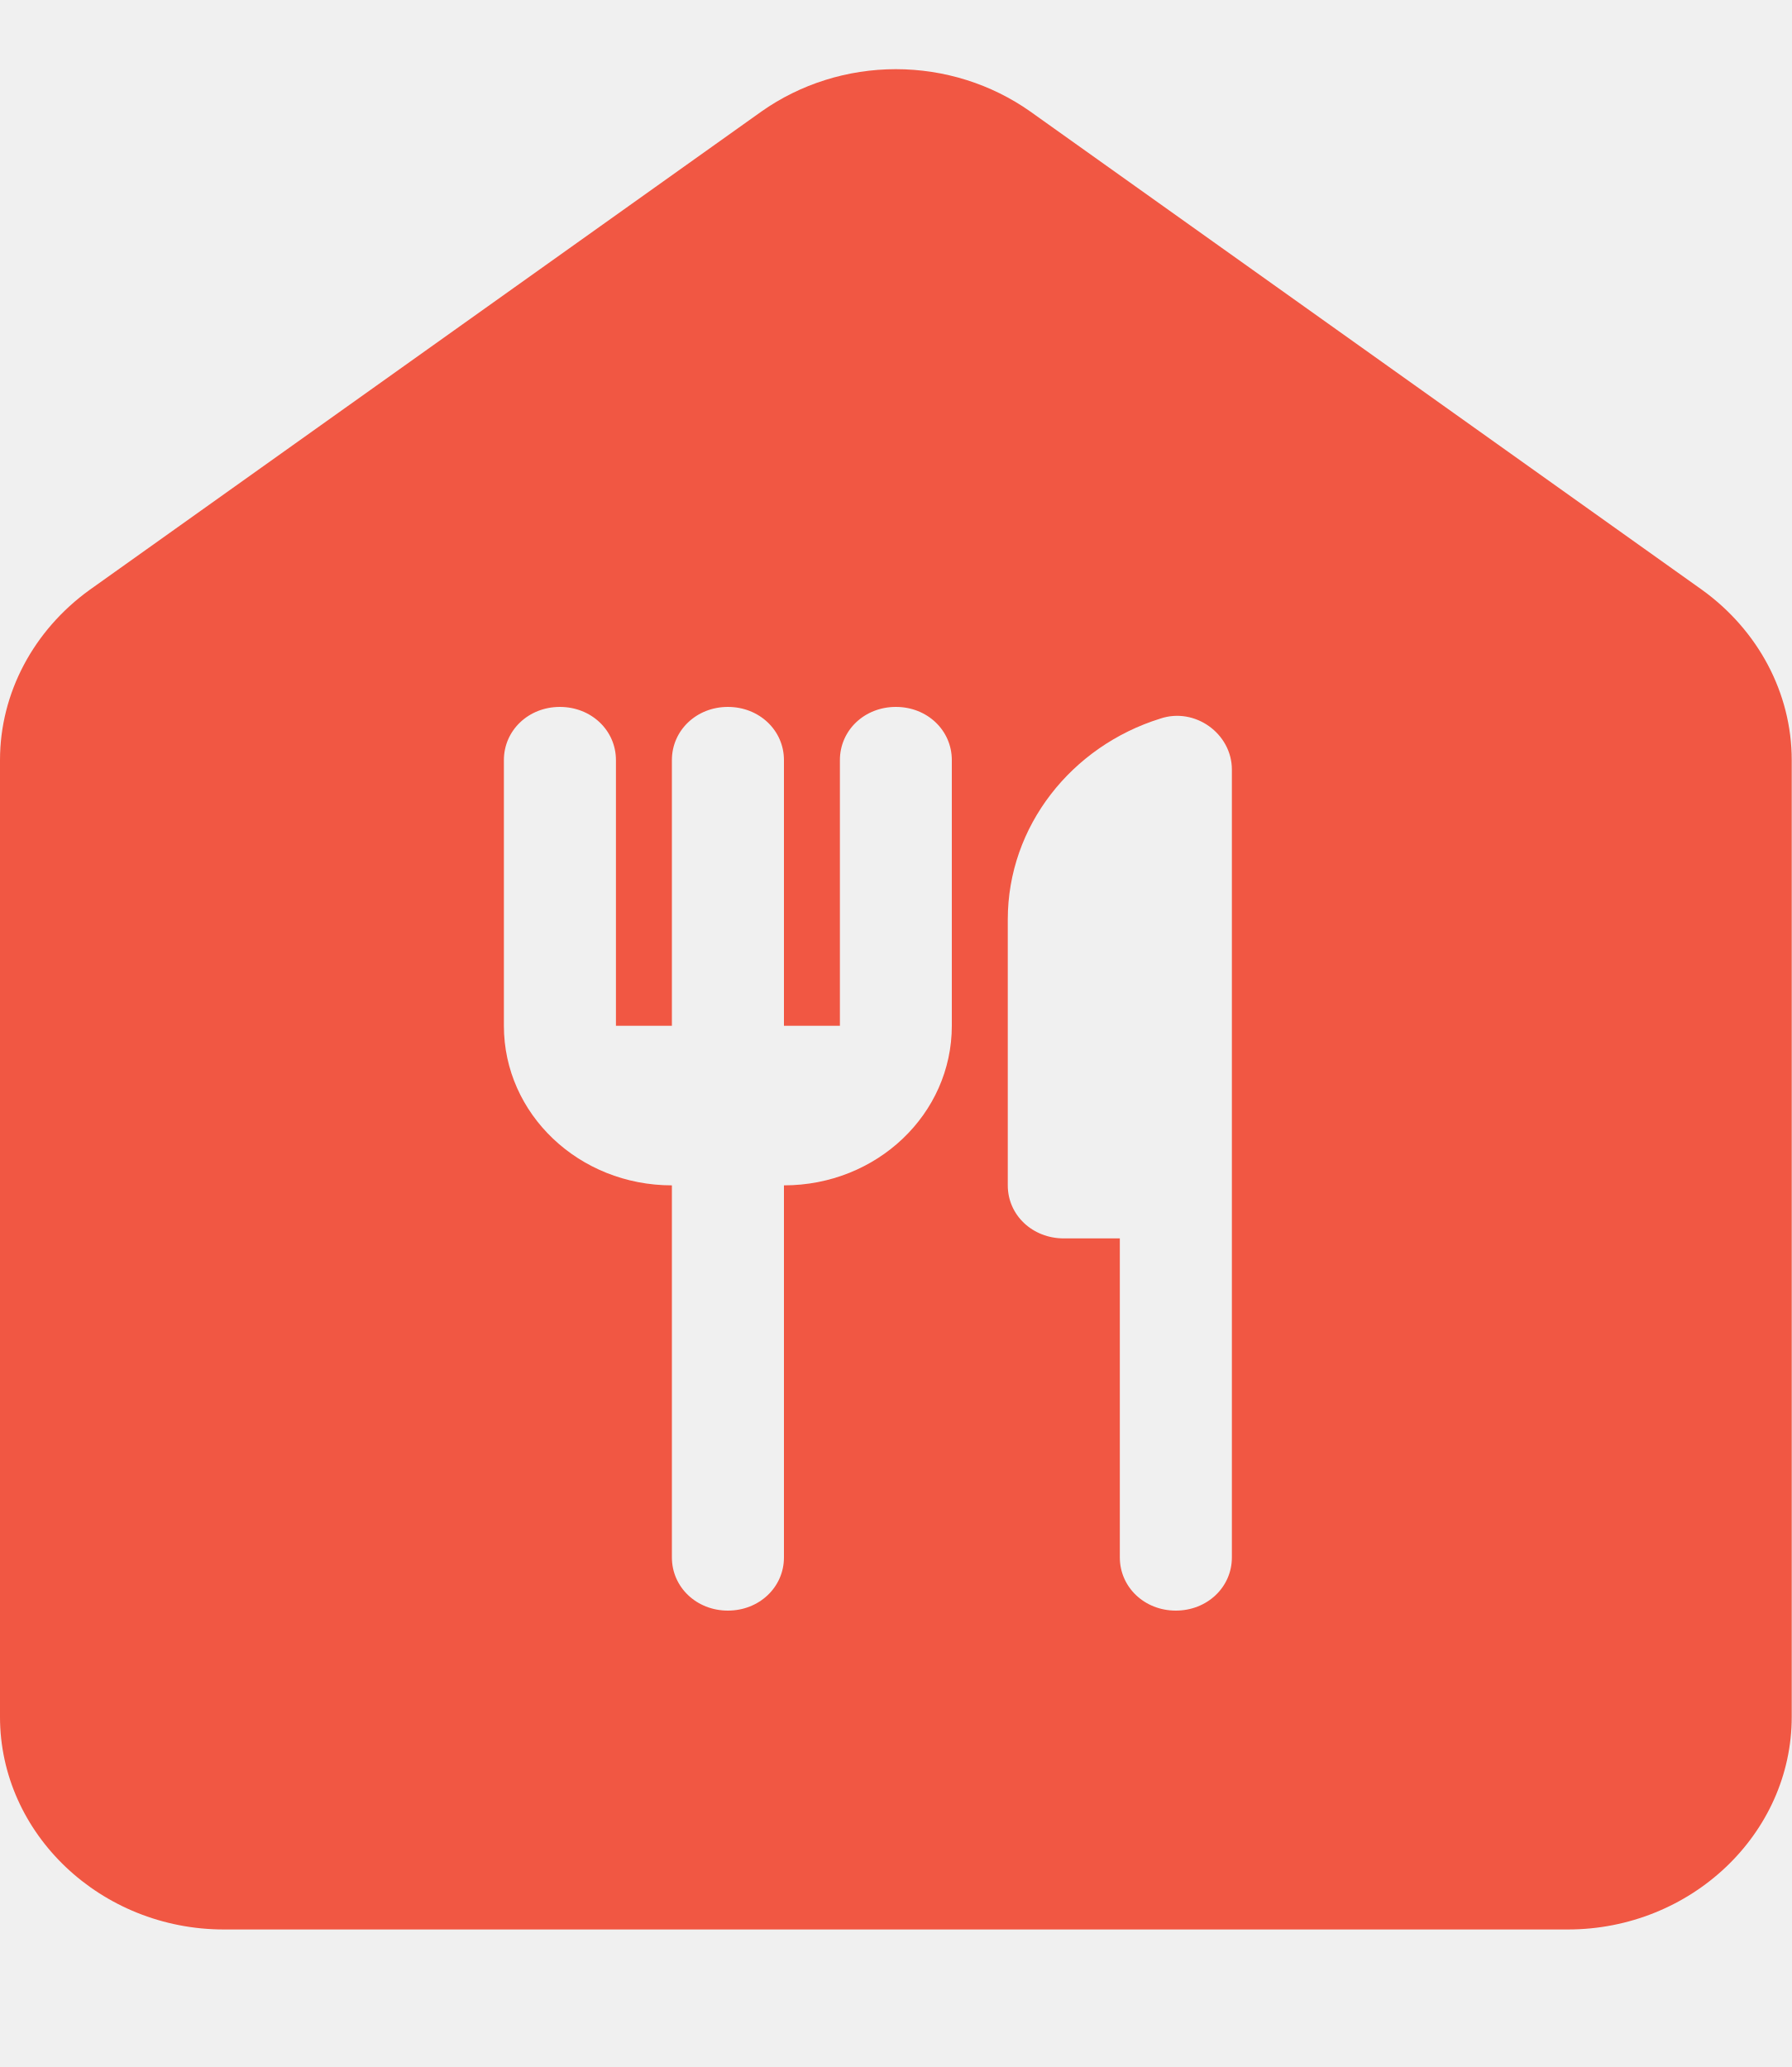
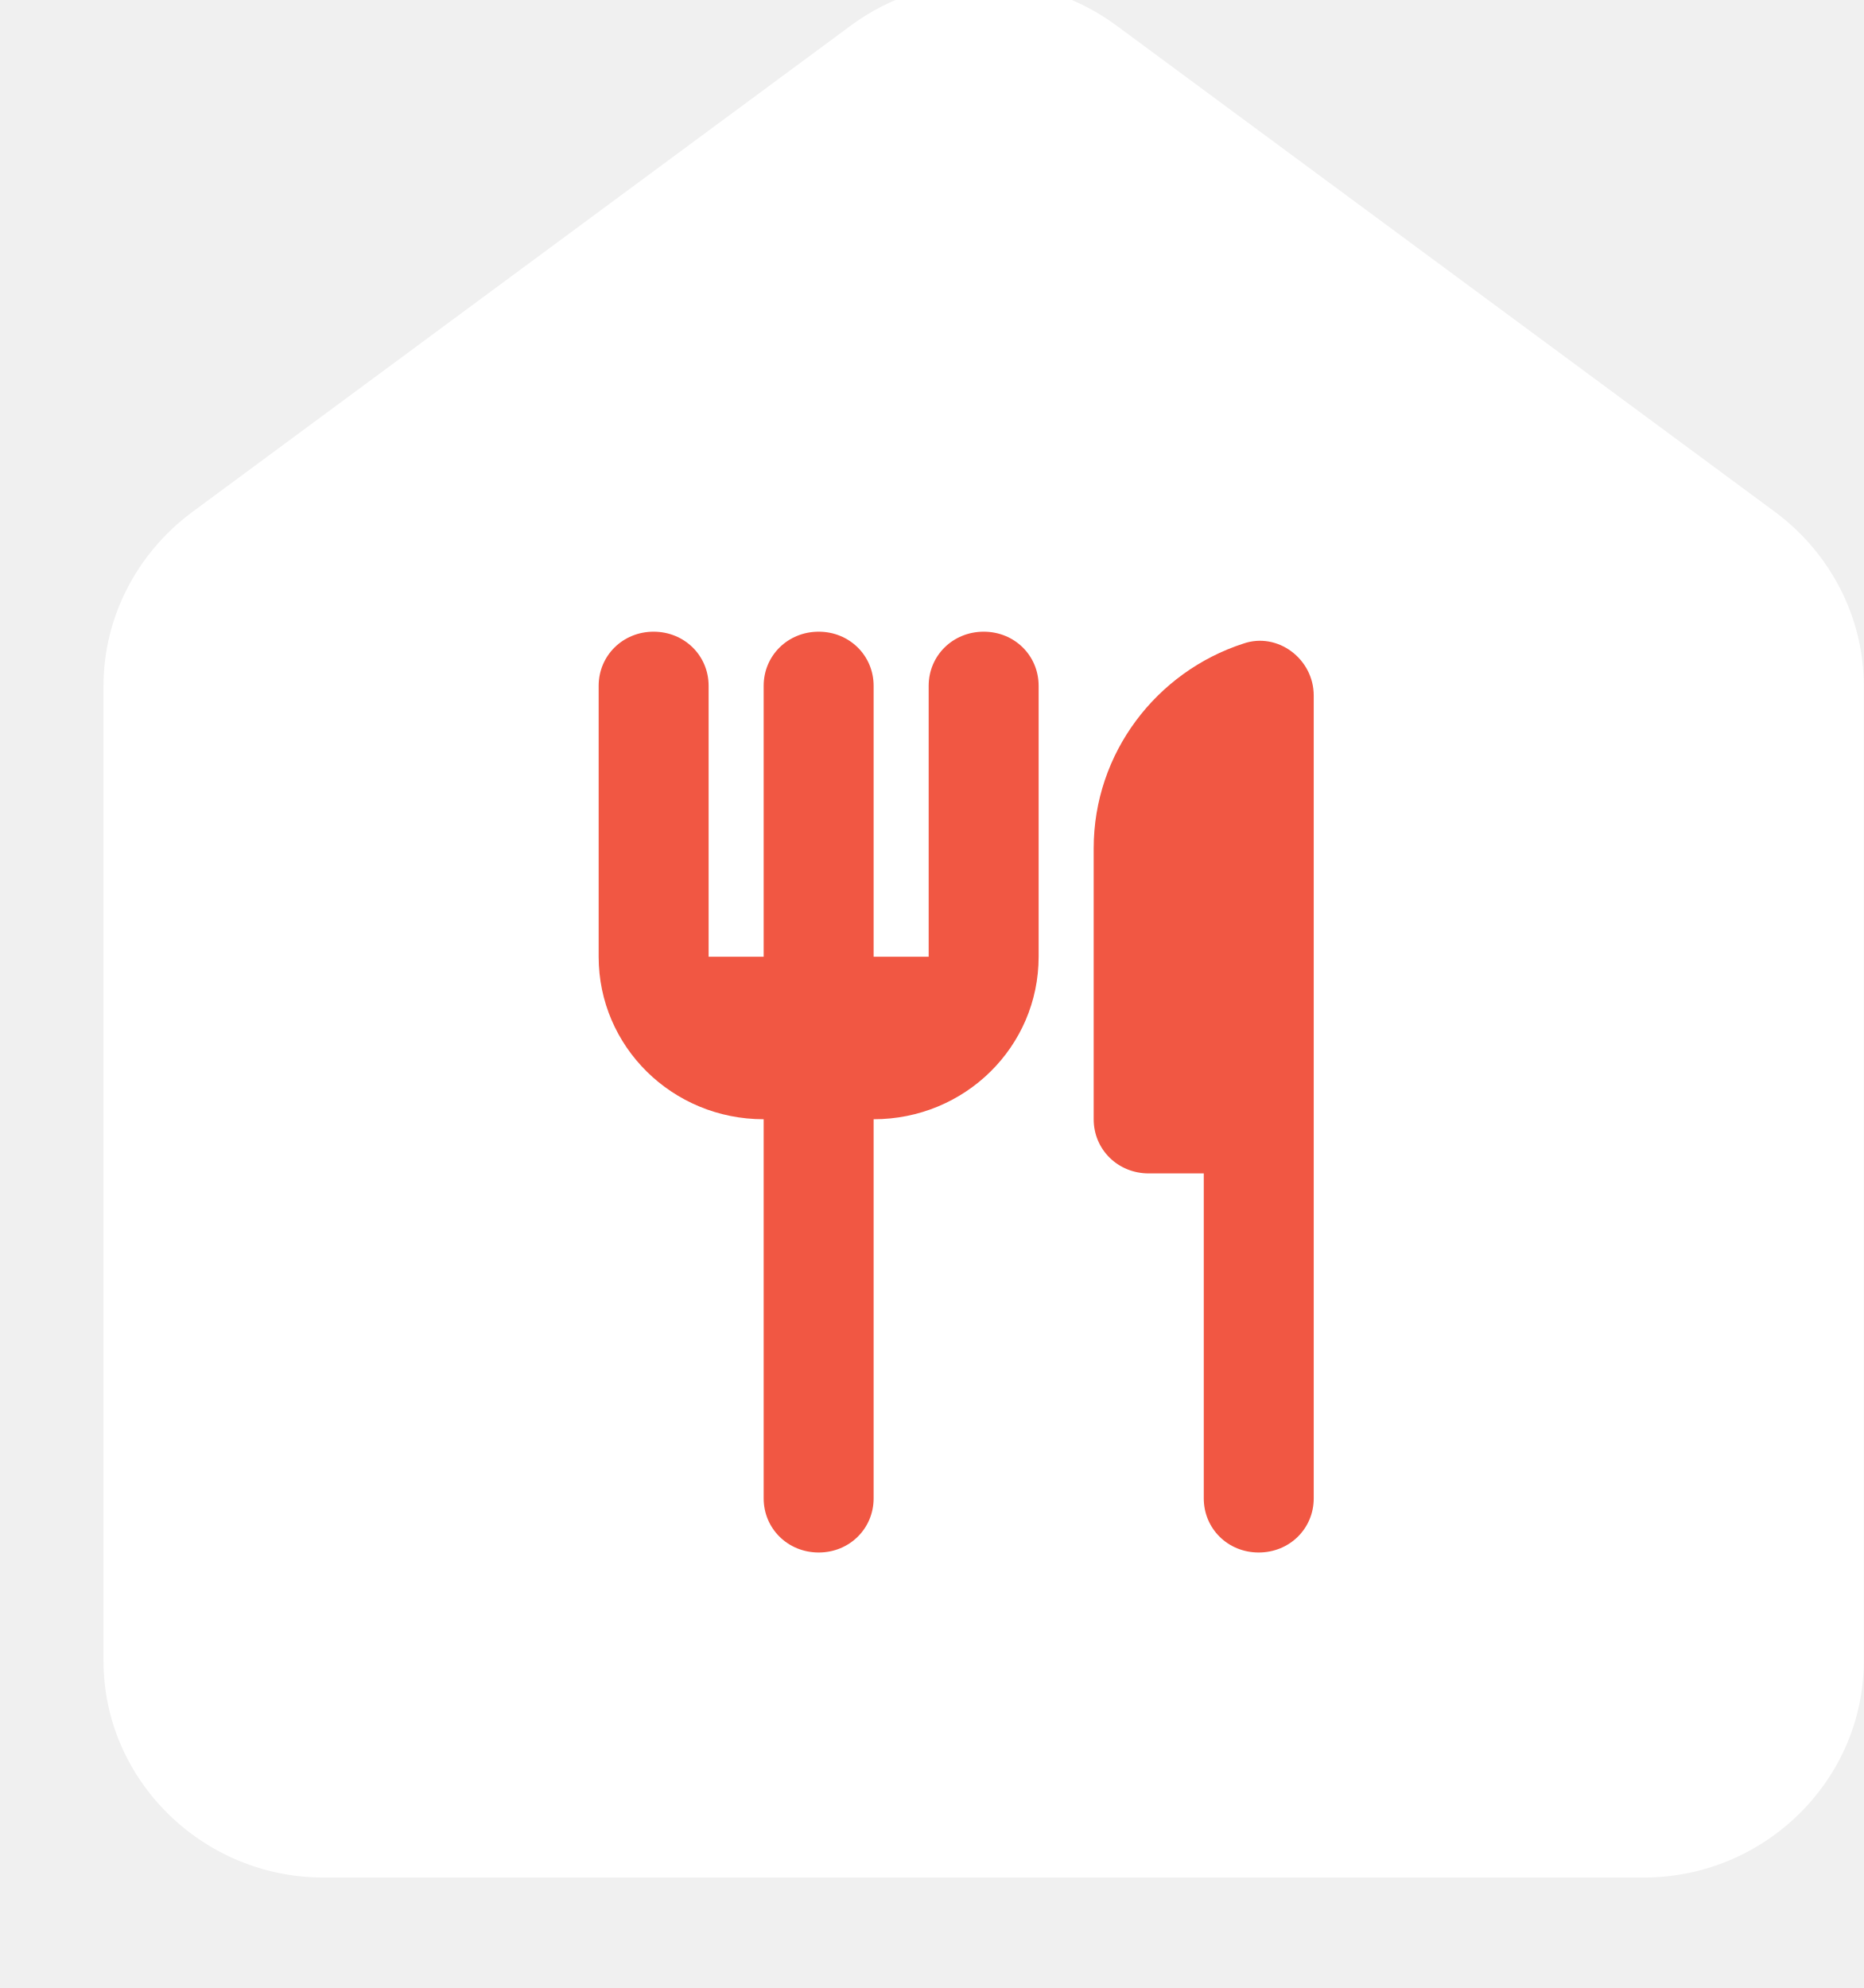
- <svg xmlns="http://www.w3.org/2000/svg" width="13" height="15" viewBox="0 0 13 15" fill="none">
-   <path d="M5.525 0.809L0.65 4.281C0.244 4.574 0 5.029 0 5.516V12.459C0 13.308 0.731 14.002 1.625 14.002H11.375C12.269 14.002 13 13.308 13 12.459V5.516C13 5.029 12.756 4.574 12.35 4.281L7.475 0.809C7.193 0.61 6.851 0.502 6.5 0.502C6.149 0.502 5.807 0.61 5.525 0.809V0.809ZM6.906 7.444C6.906 8.085 6.362 8.602 5.688 8.602V11.302C5.688 11.518 5.509 11.688 5.281 11.688C5.054 11.688 4.875 11.518 4.875 11.302V8.602C4.201 8.602 3.656 8.085 3.656 7.444V5.516C3.656 5.3 3.835 5.13 4.062 5.13C4.29 5.13 4.469 5.3 4.469 5.516V7.444H4.875V5.516C4.875 5.3 5.054 5.13 5.281 5.13C5.509 5.13 5.688 5.3 5.688 5.516V7.444H6.094V5.516C6.094 5.3 6.272 5.13 6.5 5.13C6.728 5.13 6.906 5.3 6.906 5.516V7.444ZM8.531 11.688C8.304 11.688 8.125 11.518 8.125 11.302V8.987H7.719C7.491 8.987 7.312 8.818 7.312 8.602V6.673C7.312 5.994 7.776 5.415 8.418 5.215C8.669 5.13 8.938 5.323 8.938 5.585V11.302C8.938 11.518 8.759 11.688 8.531 11.688Z" fill="#F15743" />
+ <svg xmlns="http://www.w3.org/2000/svg" width="15" height="16" viewBox="0 0 15 16" fill="none">
+   <rect x="3.333" y="4.598" width="9.231" height="8.077" fill="#F15743" />
+   <path d="M6.854 0.201L1.542 4.125C1.099 4.456 0.833 4.971 0.833 5.52V13.367C0.833 14.326 1.63 15.111 2.604 15.111H13.229C14.203 15.111 15 14.326 15 13.367V5.52C15 4.971 14.734 4.456 14.292 4.125L8.979 0.201C8.672 -0.024 8.299 -0.145 7.917 -0.145C7.534 -0.145 7.161 -0.024 6.854 0.201V0.201ZM8.359 7.7C8.359 8.424 7.766 9.008 7.031 9.008V12.059C7.031 12.303 6.836 12.495 6.589 12.495C6.341 12.495 6.146 12.303 6.146 12.059V9.008C5.411 9.008 4.818 8.424 4.818 7.7V5.52C4.818 5.276 5.013 5.084 5.26 5.084C5.508 5.084 5.703 5.276 5.703 5.52V7.7H6.146V5.52C6.146 5.276 6.341 5.084 6.589 5.084C6.836 5.084 7.031 5.276 7.031 5.52V7.7H7.474V5.52C7.474 5.276 7.669 5.084 7.917 5.084C8.165 5.084 8.359 5.276 8.359 5.52V7.7ZM10.13 12.495C9.882 12.495 9.688 12.303 9.688 12.059V9.444H9.245C8.997 9.444 8.802 9.252 8.802 9.008V6.828C8.802 6.061 9.307 5.407 10.006 5.18C10.281 5.084 10.573 5.302 10.573 5.598V12.059C10.573 12.303 10.378 12.495 10.13 12.495Z" fill="white" />
</svg>
